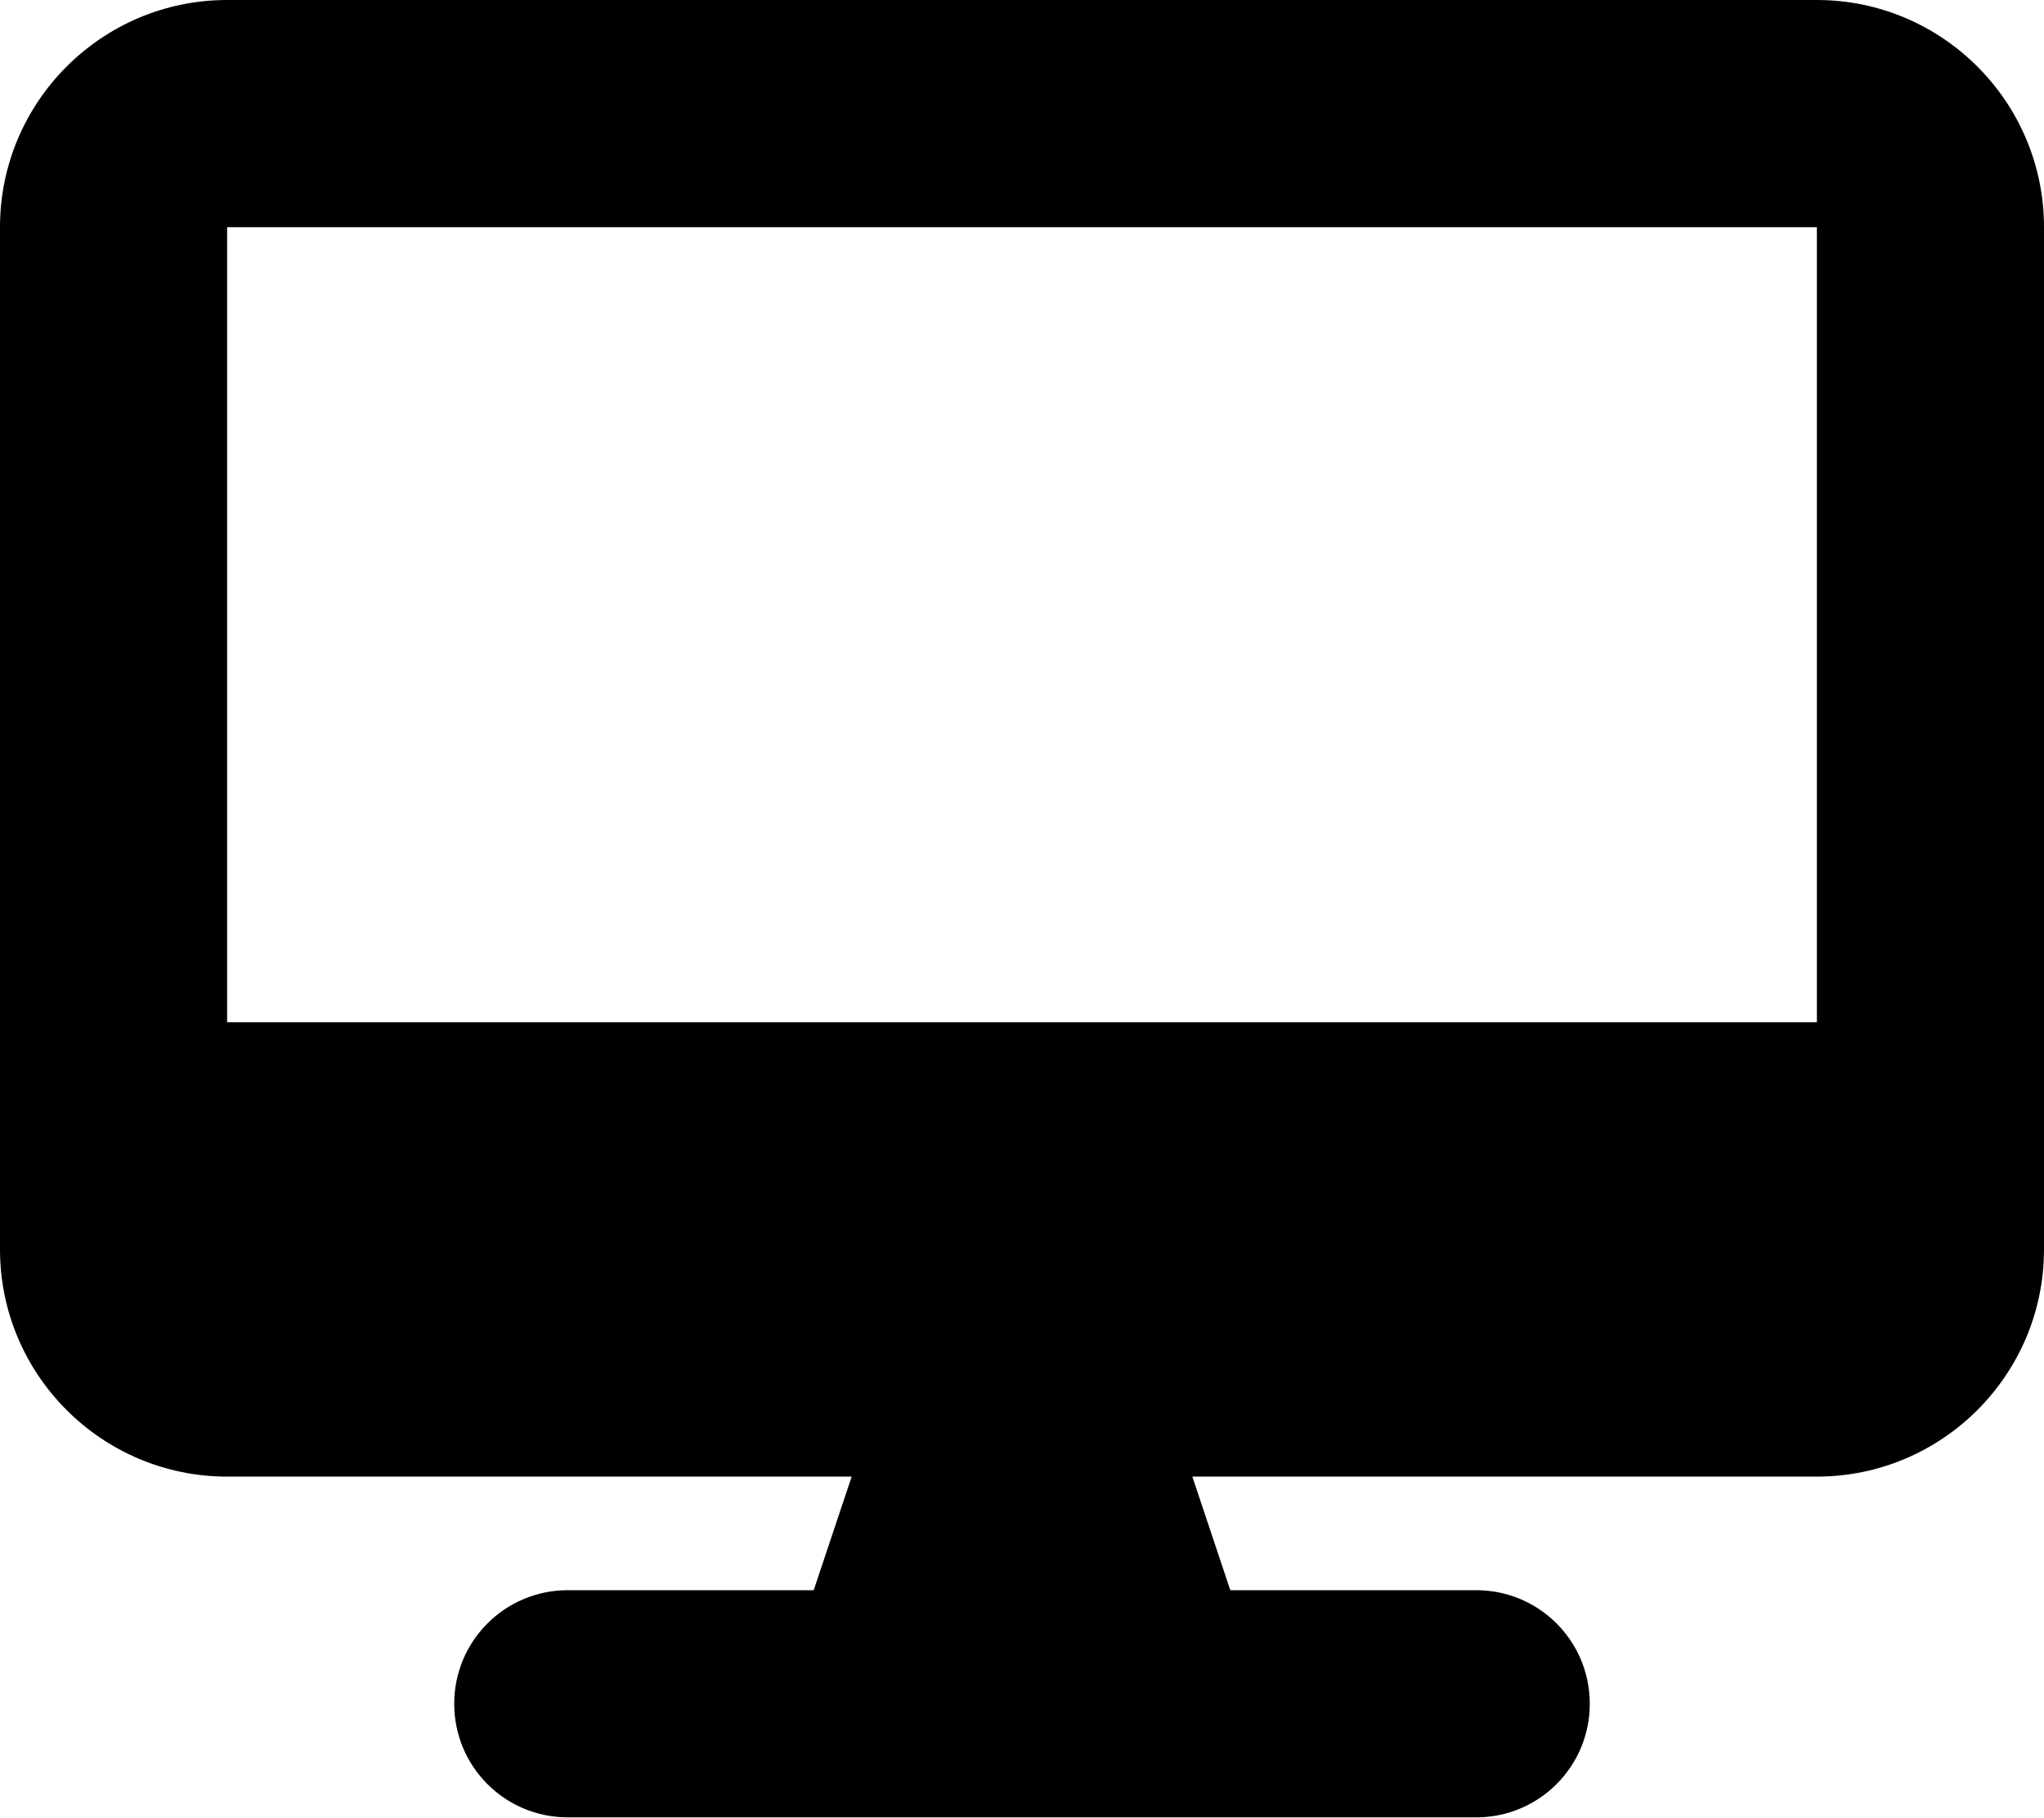
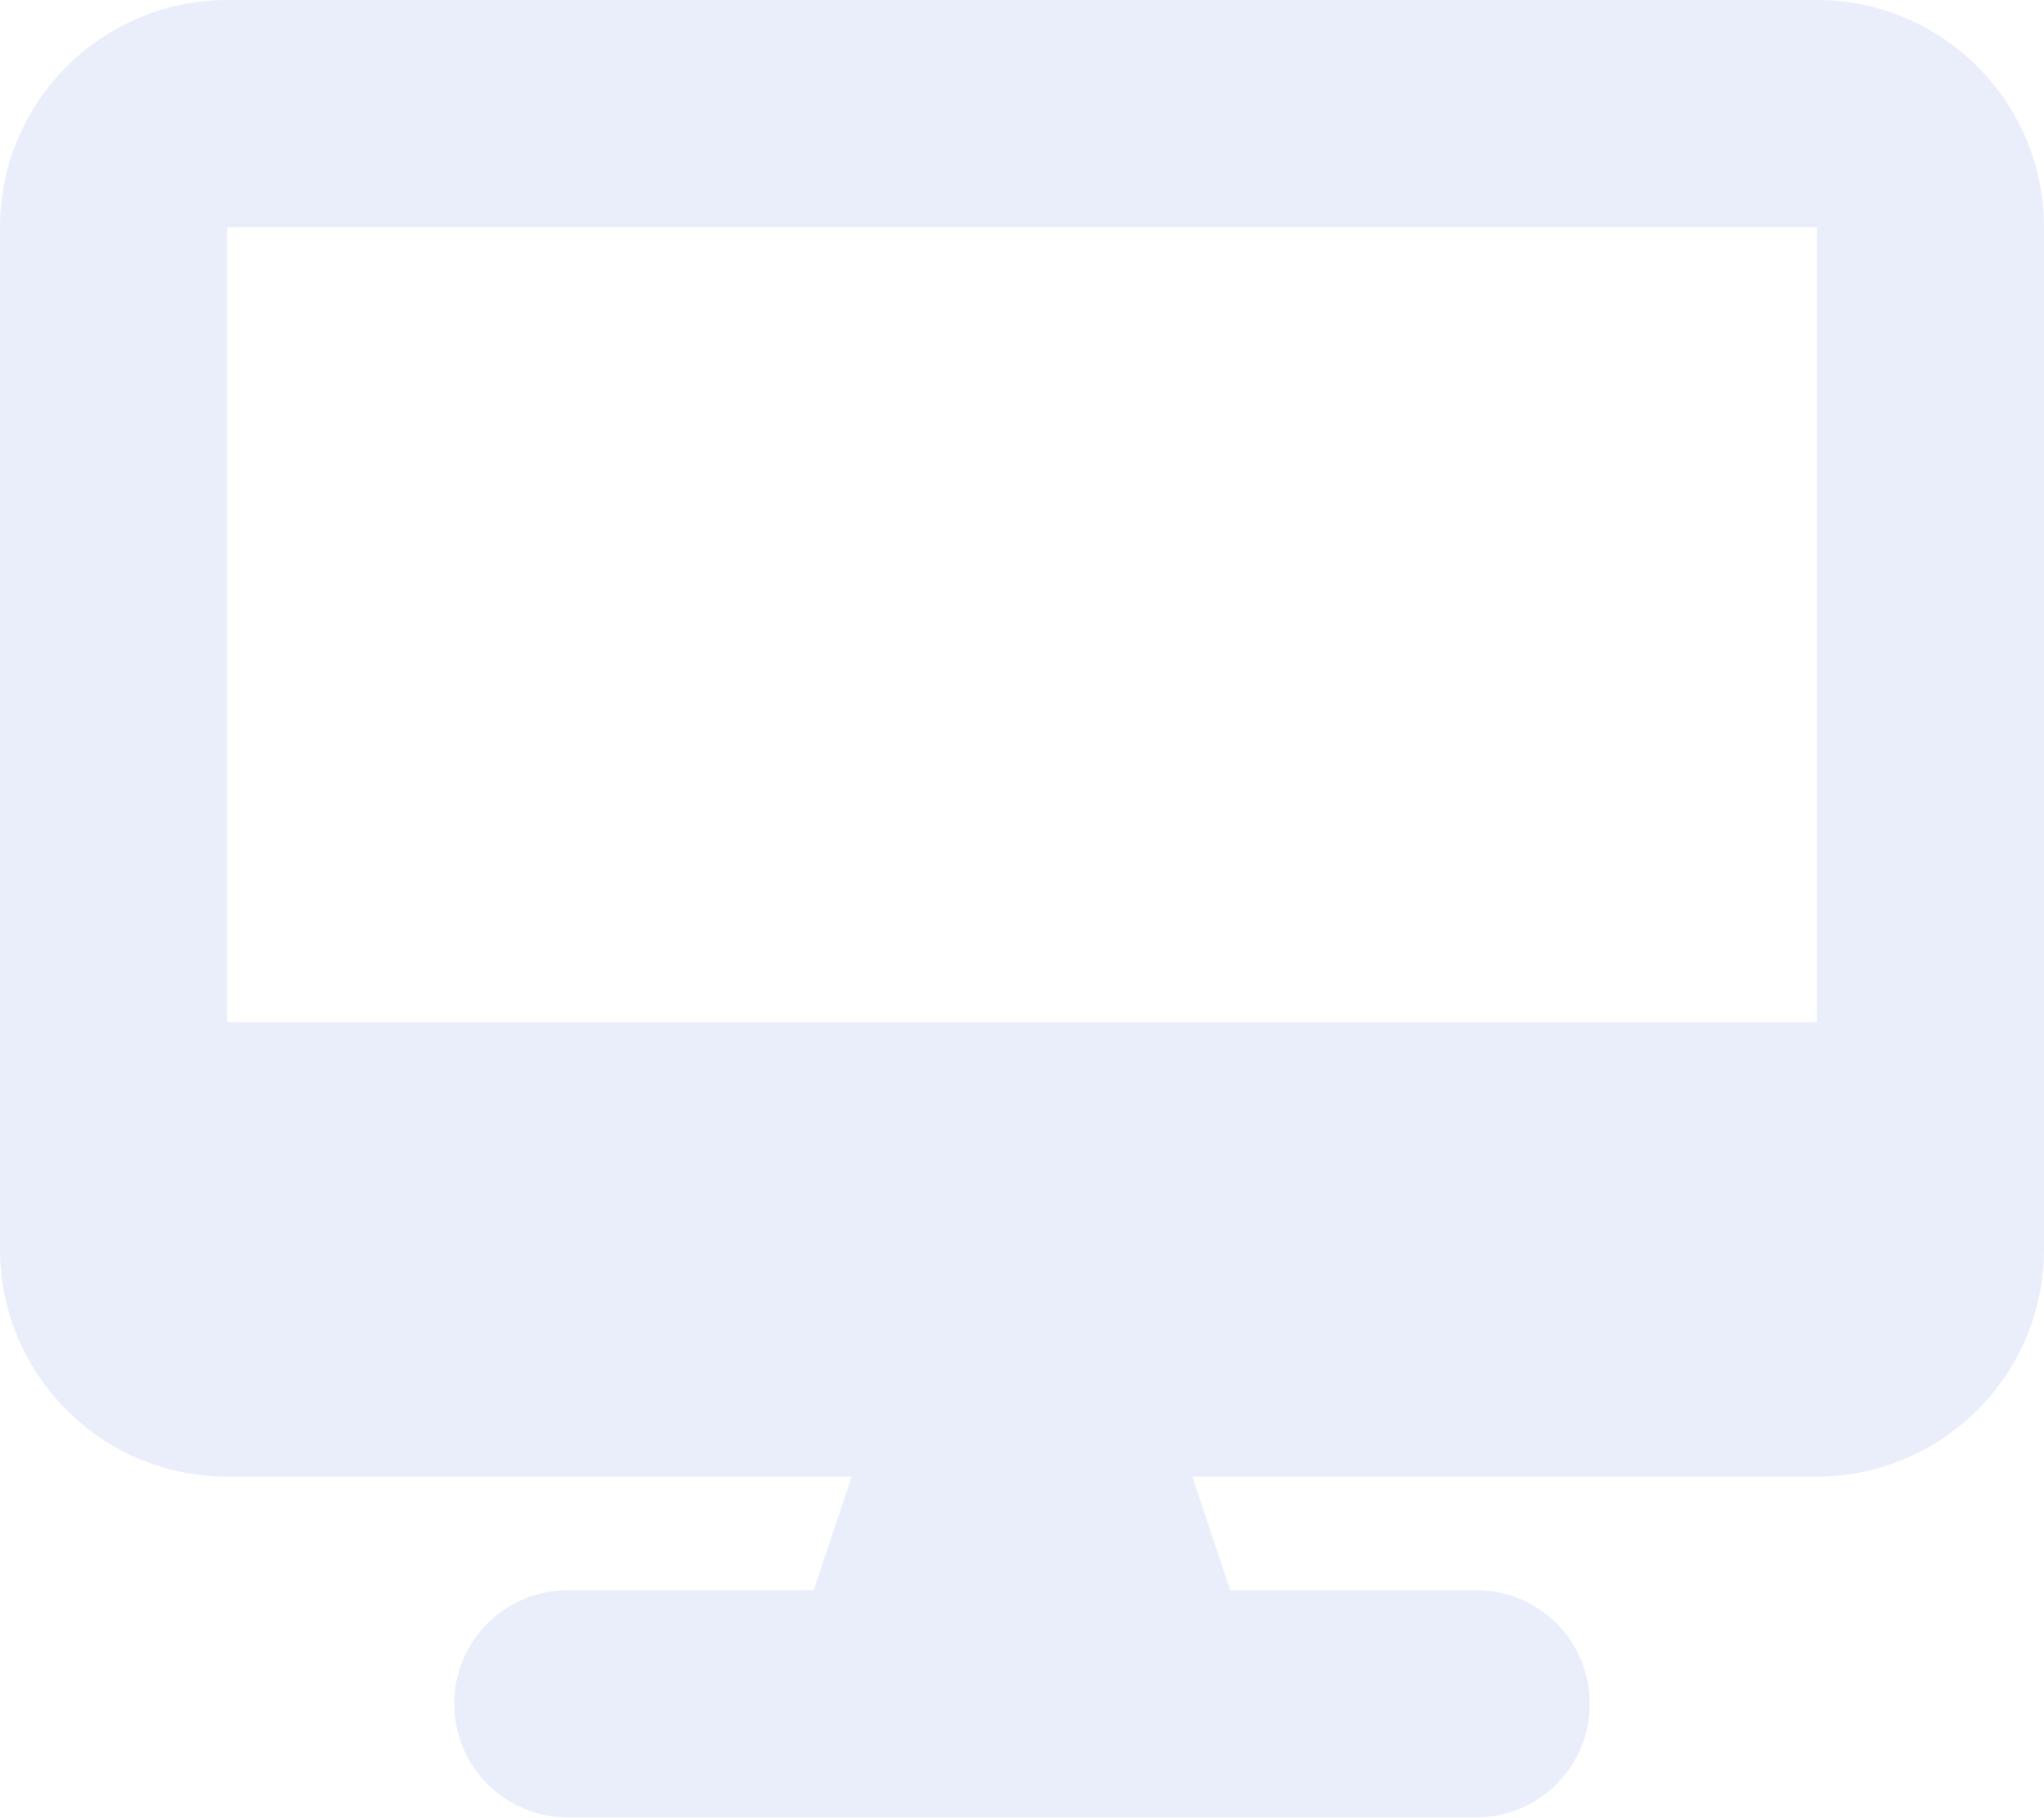
<svg xmlns="http://www.w3.org/2000/svg" viewBox="0 0 576 512">
-   <path d="M64 0C28.7 0 0 28.7 0 64V352c0 35.3 28.7 64 64 64H240l-10.7 32H160c-17.7 0-32 14.3-32 32s14.3 32 32 32H416c17.7 0 32-14.3 32-32s-14.3-32-32-32H346.7L336 416H512c35.3 0 64-28.7 64-64V64c0-35.3-28.7-64-64-64H64zM512 64V288H64V64H512z" />
+   <path fill="#2F55D4" fill-opacity="0.1" d="M64 0C28.7 0 0 28.7 0 64V352c0 35.3 28.7 64 64 64H240l-10.7 32H160c-17.7 0-32 14.3-32 32s14.3 32 32 32H416c17.7 0 32-14.3 32-32s-14.3-32-32-32H346.7L336 416H512c35.3 0 64-28.7 64-64V64c0-35.3-28.7-64-64-64H64zM512 64V288H64V64H512z" />
</svg>
